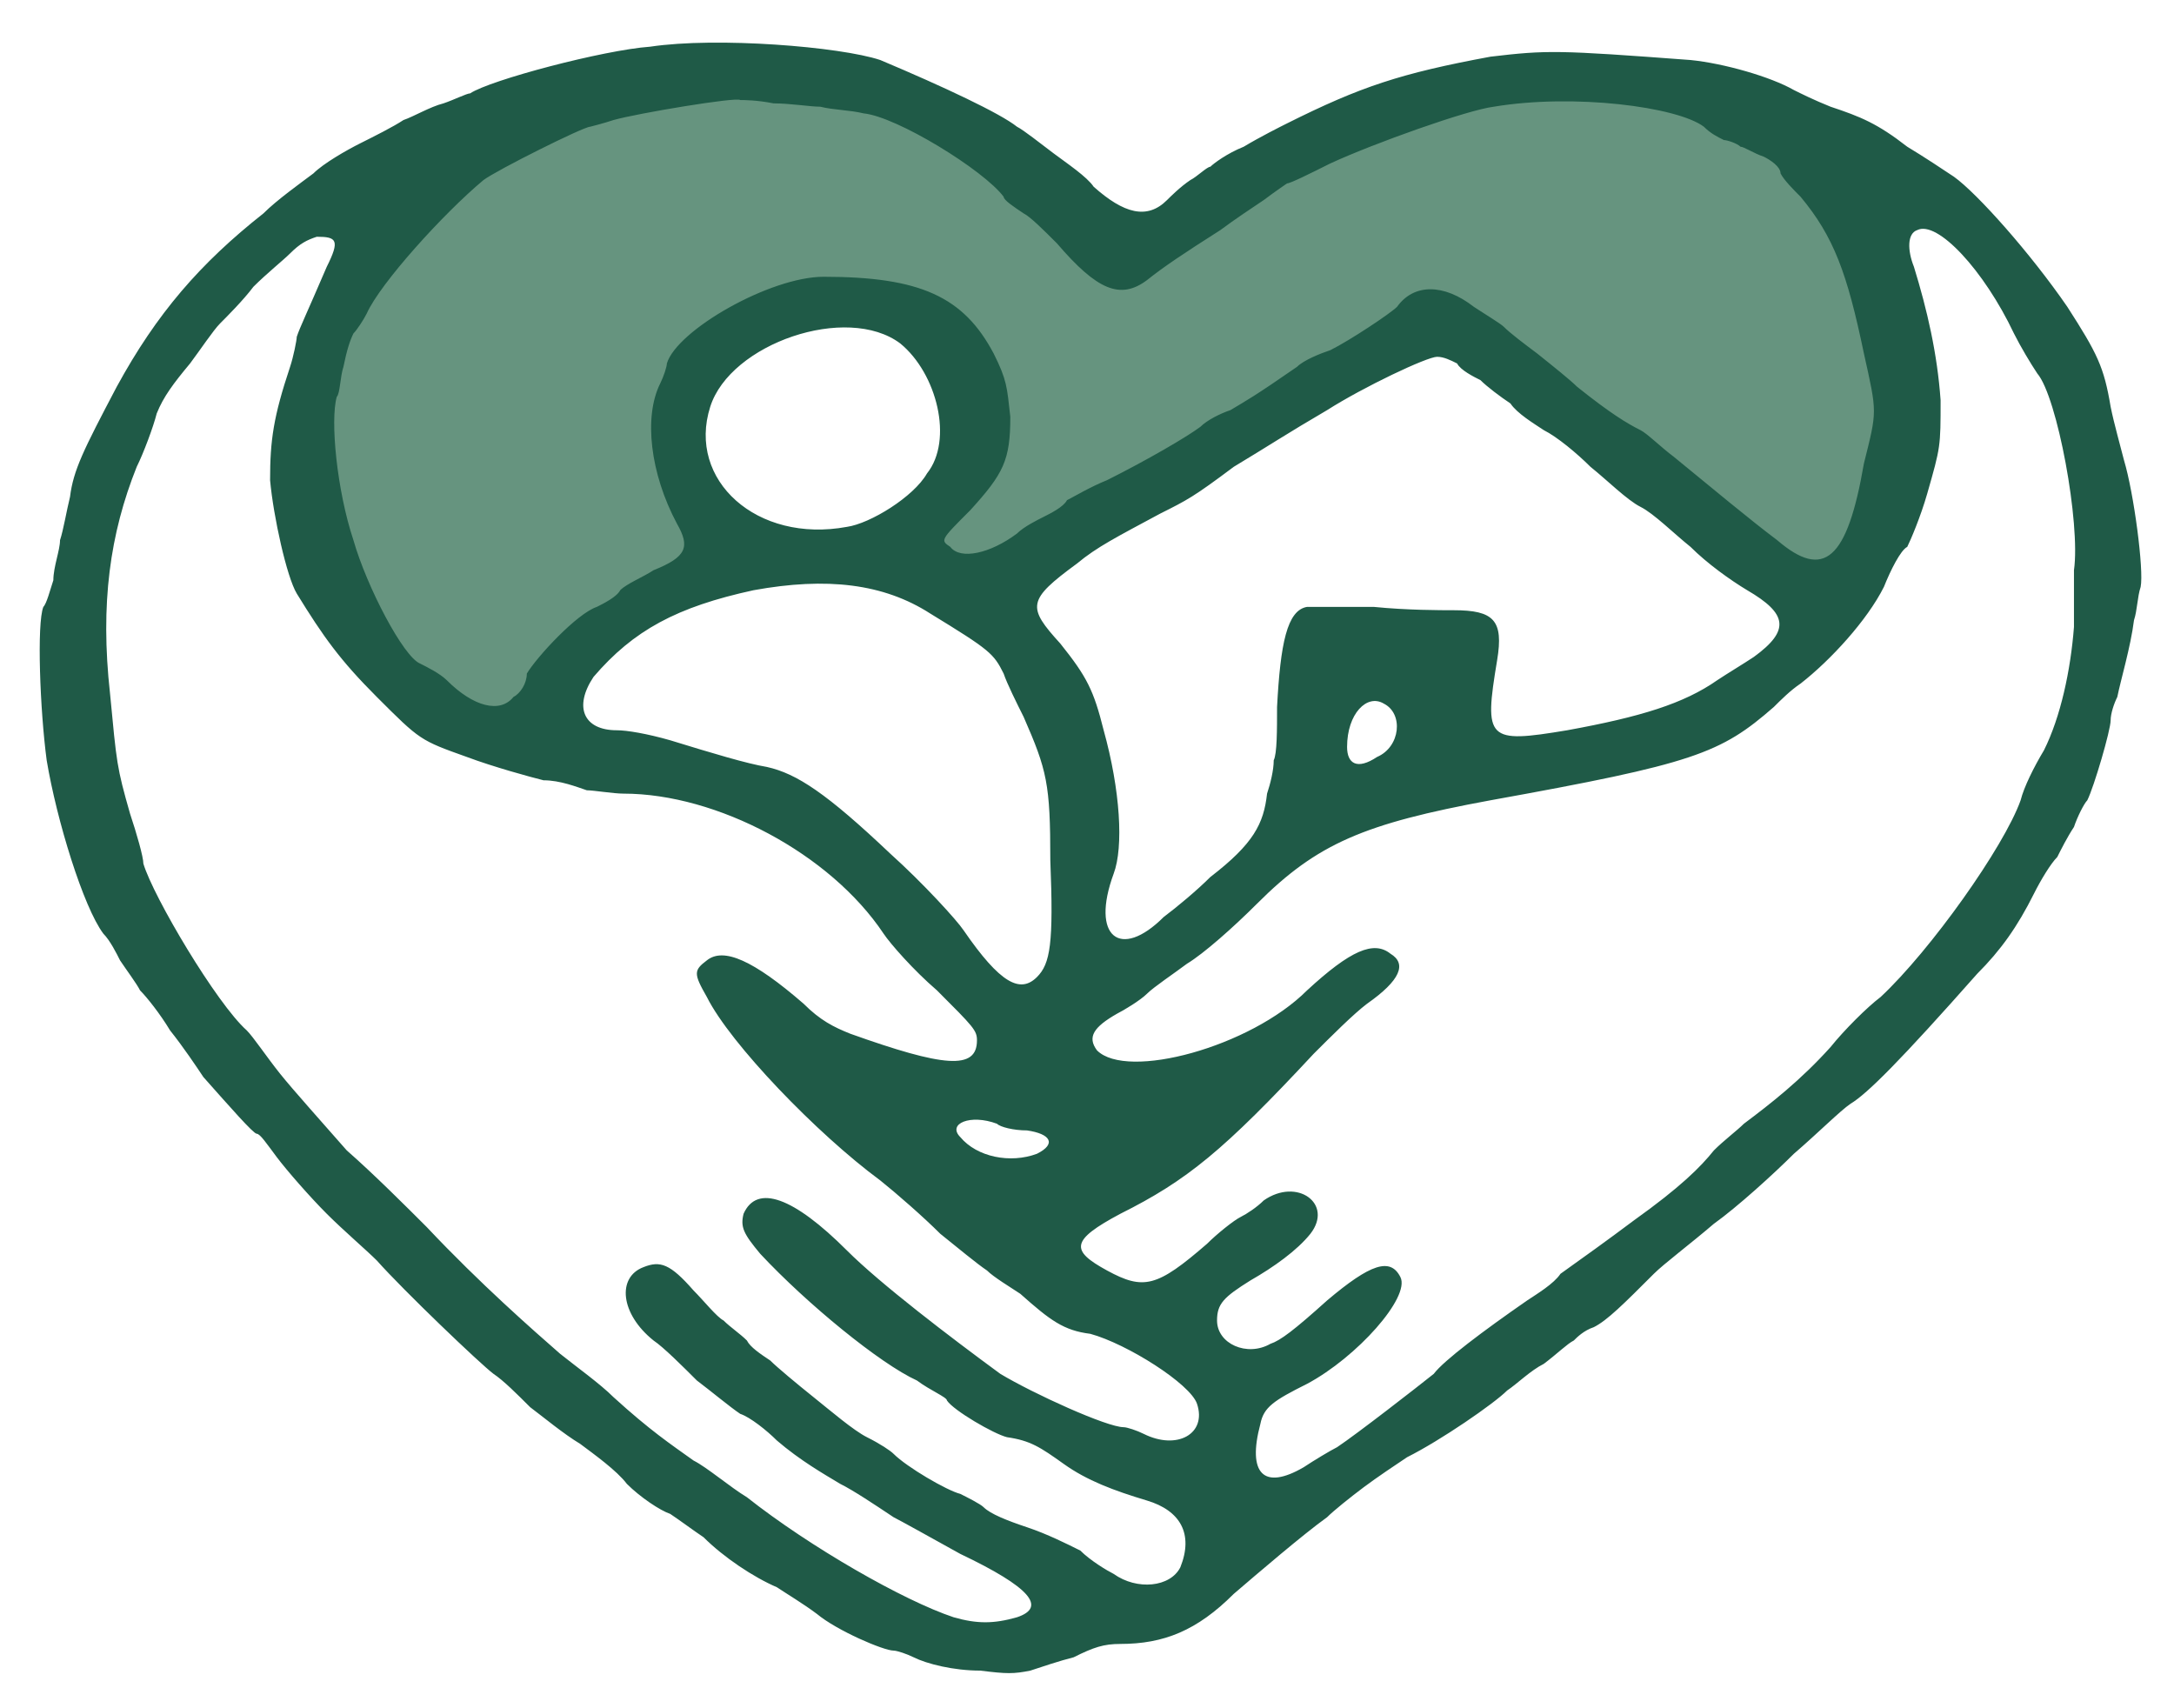
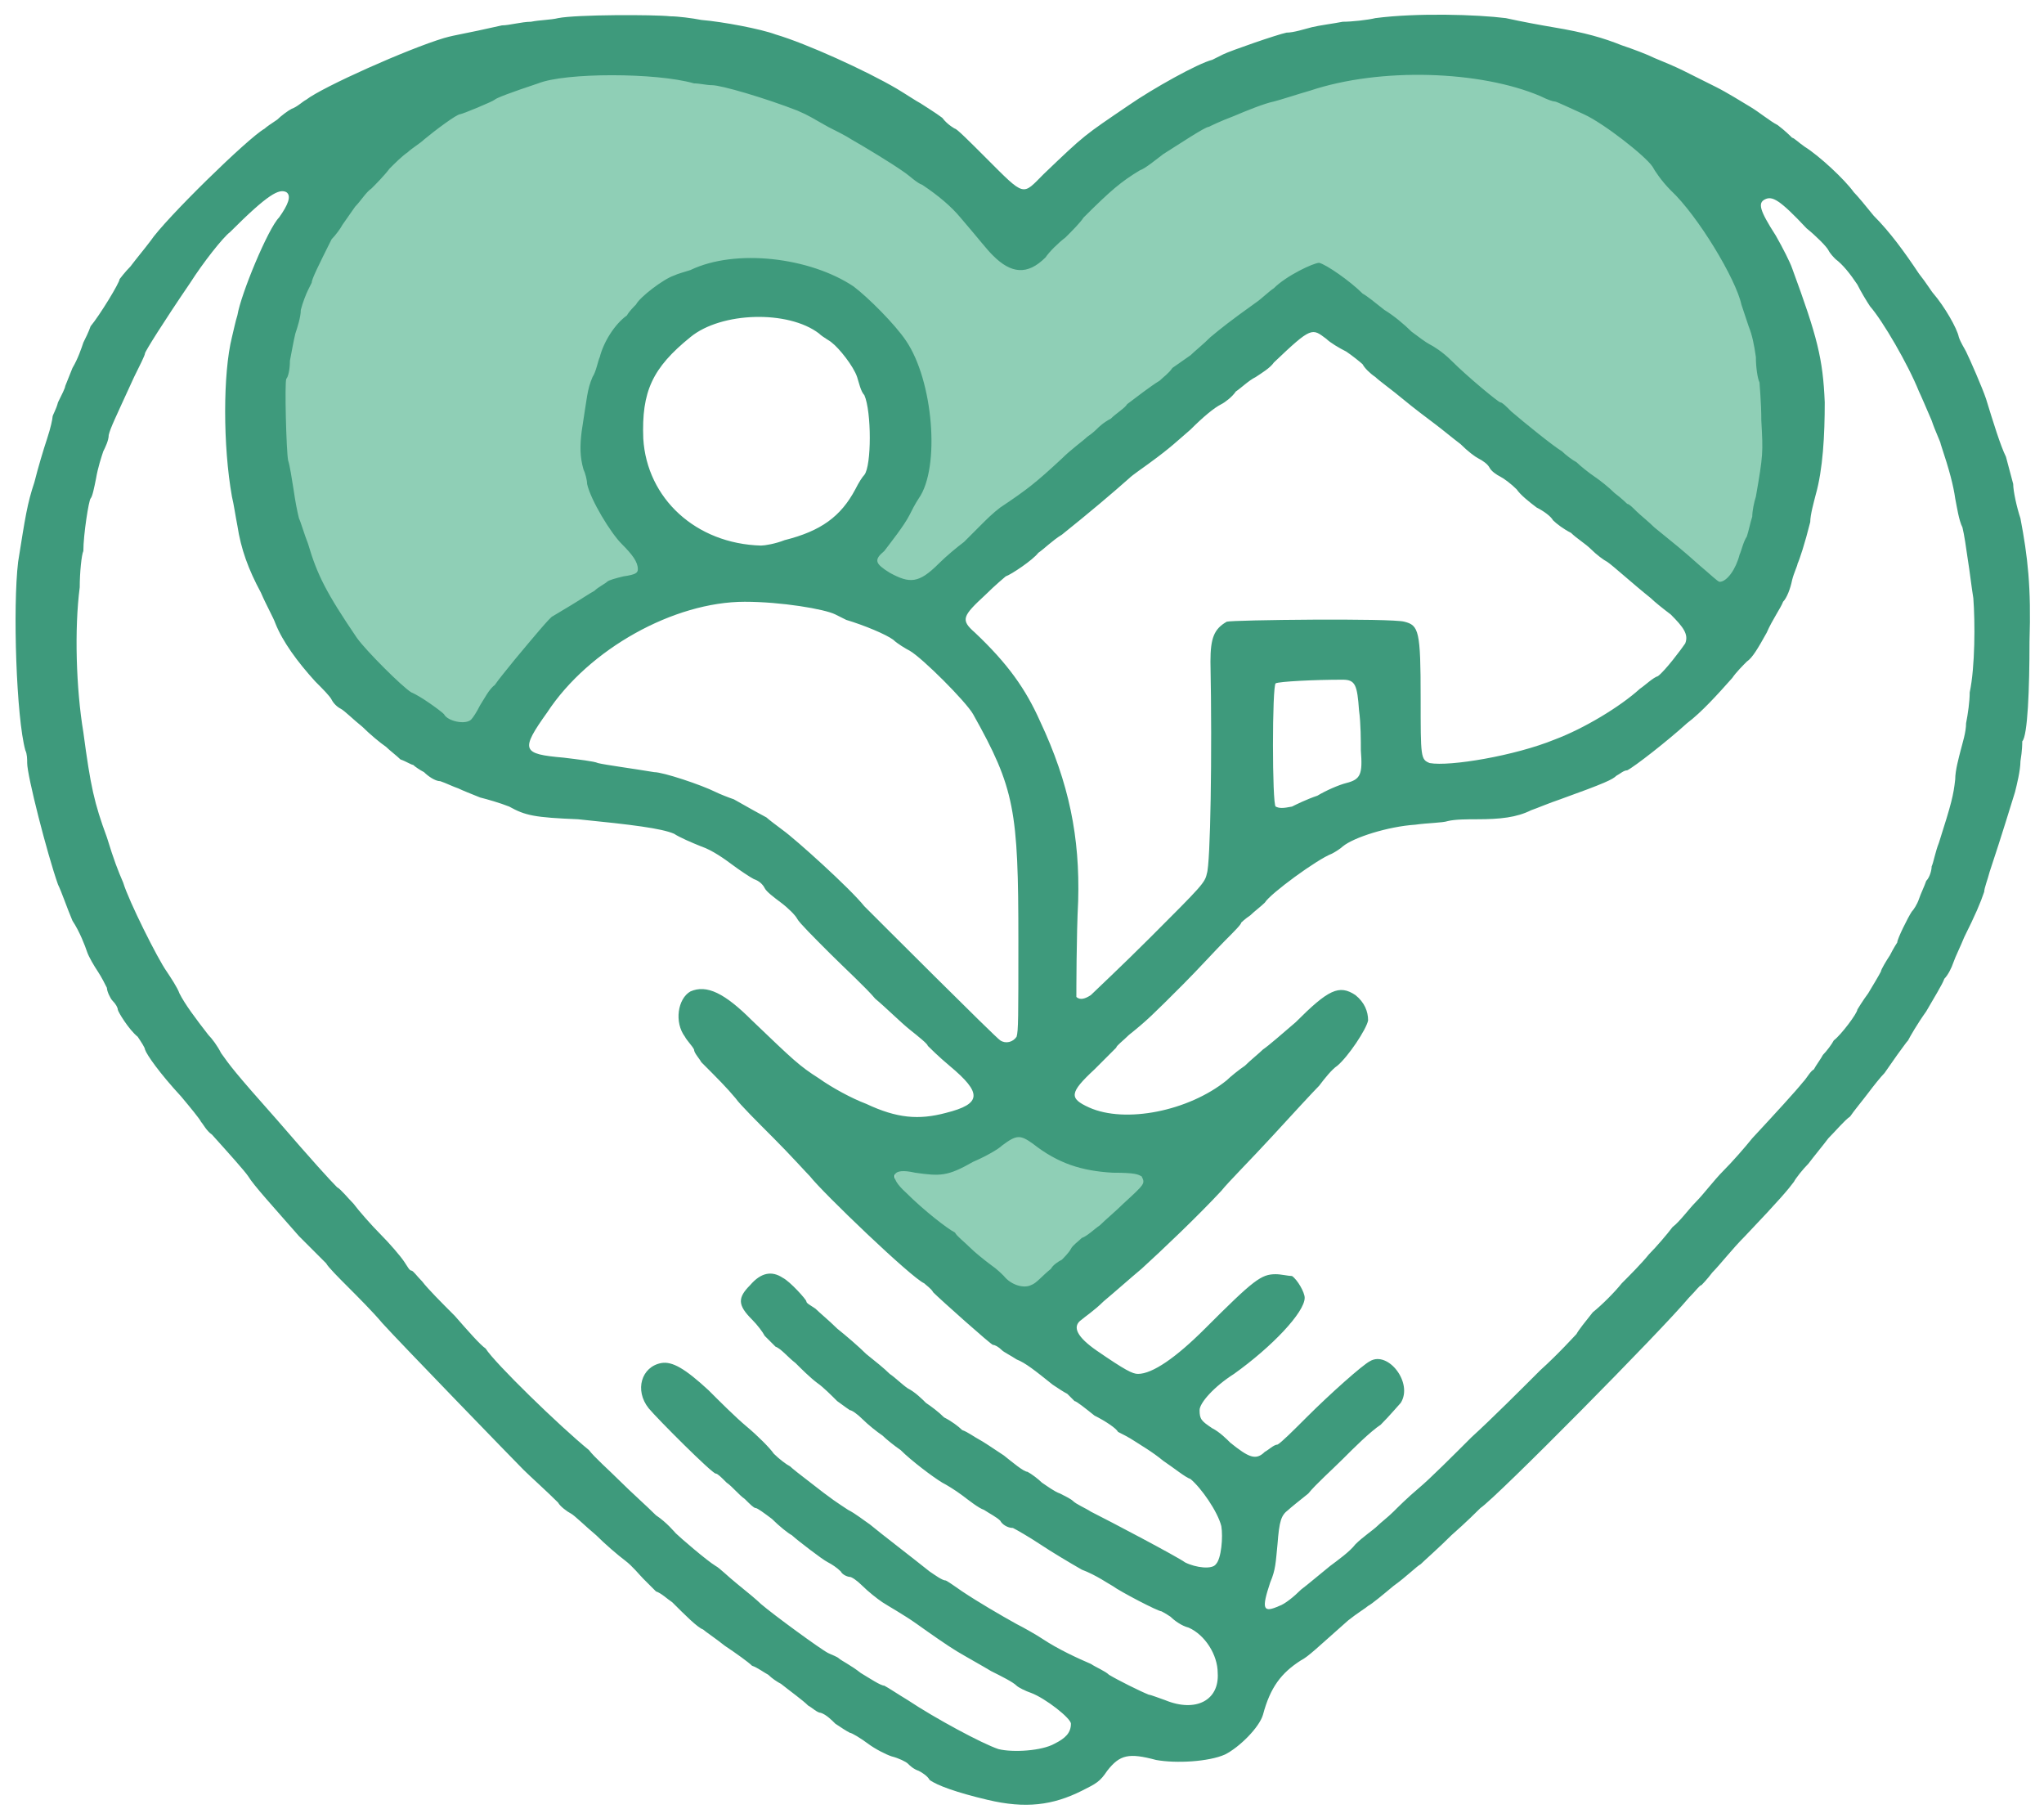
- <svg xmlns="http://www.w3.org/2000/svg" viewBox="8 16 652 512" width="652" height="512">
-   <path fill="#66947F" fill-rule="evenodd" d="M148,228C146,227 143,225 140,223C138,221 134,218 132,217C127,215 116,193 112,180C107,165 104,141 107,133C108,132 108,127 109,124C110,119 111,116 112,114C113,113 115,110 116,108C120,99 139,78 151,68C155,65 181,52 183,52C183,52 187,51 190,50C205,45 238,43 256,46C260,47 265,47 269,48C279,49 305,65 311,73C311,74 314,76 317,78C319,79 323,83 327,87C333,94 342,101 344,101C345,101 348,100 350,98C355,94 361,90 372,83C376,80 382,76 385,74C389,71 392,69 392,69C393,69 399,66 405,63C428,51 447,46 469,45C495,44 514,46 521,52C523,54 525,55 527,56C528,56 531,57 532,58C533,58 536,60 539,61C541,62 544,64 544,66C545,68 548,71 550,73C555,80 561,91 564,98C567,107 572,134 572,140C572,153 563,182 558,185C553,188 546,186 539,180C531,174 519,164 508,155C504,152 500,148 498,147C494,145 489,142 479,134C477,132 472,128 467,124C463,121 459,118 457,116C456,115 451,112 448,110C440,104 434,104 429,110C427,112 415,120 409,123C406,124 401,126 399,128C386,137 384,138 379,141C376,142 372,144 370,146C366,149 354,156 342,162C337,164 332,167 330,168C329,170 325,172 323,173C321,174 317,176 315,178C309,183 305,184 298,184C292,184 292,184 291,178C291,173 291,173 298,166C311,153 312,141 304,124C295,107 282,101 255,101C241,101 213,117 210,127C210,128 209,131 208,133C204,142 205,156 212,169C214,172 214,174 214,179C214,185 214,185 206,189C202,191 198,194 196,195C195,197 191,199 189,200C183,202 171,215 168,220C165,229 157,232 148,228Z" />
-   <path fill="#1F5A47" fill-rule="evenodd" d="M302,517C294,517 286,515 282,513C280,512 277,511 276,511C273,511 259,505 253,500C249,497 244,494 241,492C234,489 225,483 219,477C216,475 212,472 209,470C206,469 200,465 196,461C193,457 186,452 182,449C177,446 171,441 167,438C163,434 159,430 156,428C152,425 129,403 121,394C118,391 111,385 106,380C101,375 94,367 91,363C88,359 86,356 85,356C84,356 77,348 69,339C67,336 63,330 59,325C56,320 52,315 50,313C49,311 46,307 44,304C43,302 41,298 39,296C33,288 25,262 22,244C20,229 19,203 21,198C22,197 23,193 24,190C24,186 26,181 26,178C27,175 28,169 29,165C30,157 33,151 43,132C55,110 68,95 87,80C91,76 98,71 102,68C105,65 112,61 116,59C120,57 126,54 129,52C132,51 137,48 141,47C144,46 148,44 149,44C155,40 189,31 203,30C223,27 260,30 272,34C291,42 308,50 313,54C315,55 320,59 324,62C328,65 334,69 336,72C345,80 352,82 358,76C359,75 362,72 365,70C367,69 370,66 371,66C372,65 376,62 381,60C386,57 392,54 394,53C416,42 428,38 455,33C472,31 475,31 515,34C525,35 539,39 546,43C548,44 552,46 557,48C566,51 571,53 580,60C585,63 591,67 594,69C601,74 617,92 628,108C637,122 639,126 641,138C642,143 644,150 645,154C648,164 651,187 650,192C649,195 649,199 648,202C647,210 644,220 643,225C642,227 641,230 641,232C641,235 636,252 634,256C633,257 631,261 630,264C628,267 626,271 625,273C623,275 620,280 618,284C613,294 608,301 601,308C578,334 568,344 563,347C560,349 553,356 546,362C540,368 529,378 522,383C515,389 507,395 504,398C495,407 490,412 486,414C483,415 481,417 480,418C478,419 475,422 471,425C467,427 463,431 460,433C456,437 440,448 430,453C427,455 421,459 417,462C413,465 408,469 406,471C399,476 385,488 378,494C367,505 357,509 344,509C339,509 336,510 330,513C326,514 320,516 317,517C312,518 310,518 302,517ZM313,501C322,498 317,492 296,482C287,477 278,472 276,471C270,467 264,463 260,461C255,458 248,454 241,448C238,445 233,441 230,440C227,438 221,433 217,430C213,426 207,420 204,418C194,410 193,399 201,396C206,394 209,395 216,403C219,406 223,411 225,412C227,414 230,416 232,418C233,420 236,422 239,424C241,426 247,431 252,435C257,439 264,445 268,447C272,449 275,451 276,452C280,456 292,463 296,464C298,465 302,467 303,468C305,470 310,472 316,474C322,476 328,479 332,481C335,484 340,487 342,488C349,493 359,492 362,486C366,476 362,469 352,466C342,463 334,460 327,455C320,450 317,448 310,447C306,446 294,439 292,436C292,435 287,433 283,430C272,425 250,407 236,392C231,386 230,384 231,380C235,371 246,375 262,391C272,401 293,417 308,428C318,434 340,444 345,444C346,444 349,445 351,446C361,451 370,446 367,437C365,431 346,419 335,416C327,415 323,412 314,404C311,402 306,399 304,397C301,395 295,390 290,386C285,381 277,374 272,370C253,356 227,329 220,315C216,308 216,307 220,304C225,300 234,304 249,317C254,322 258,324 263,326C291,336 301,337 301,328C301,325 300,324 289,313C282,307 275,299 273,296C257,272 223,254 195,254C192,254 186,253 184,253C181,252 176,250 171,250C167,249 156,246 148,243C134,238 134,238 121,225C110,214 105,207 97,194C94,189 90,171 89,160C89,148 90,141 95,126C96,123 97,118 97,117C98,114 100,110 106,96C110,88 109,87 103,87C100,88 98,89 95,92C93,94 88,98 84,102C81,106 76,111 74,113C72,115 68,121 65,125C60,131 57,135 55,140C54,144 51,152 49,156C41,176 38,197 41,224C43,245 43,246 47,260C49,266 51,273 51,275C54,285 73,317 82,325C84,327 88,333 92,338C96,343 105,353 112,361C120,368 130,378 136,384C152,401 168,415 176,422C181,426 188,431 192,435C203,445 209,449 216,454C220,456 227,462 232,465C251,480 279,496 294,501C301,503 306,503 313,501ZM399,456C402,454 407,451 409,450C415,446 433,432 438,428C441,424 453,415 466,406C469,404 474,401 476,398C483,393 490,388 498,382C512,372 518,366 522,361C525,358 529,355 531,353C539,347 548,340 557,330C561,325 568,318 572,315C587,301 609,270 614,256C615,252 618,246 621,241C626,231 629,217 630,204C630,199 630,191 630,187C632,173 625,135 619,128C617,125 614,120 612,116C603,97 589,82 583,85C580,86 580,91 582,96C586,109 589,122 590,136C590,150 590,150 586,164C584,171 581,178 580,180C578,181 575,187 573,192C568,202 557,214 548,221C545,223 542,226 540,228C524,242 516,245 455,256C417,263 403,269 385,287C378,294 369,302 364,305C360,308 354,312 352,314C350,316 345,319 343,320C336,324 334,327 337,331C346,340 383,330 400,313C413,301 420,298 425,302C430,305 428,310 418,317C414,320 407,327 402,332C375,361 364,370 344,380C329,388 329,391 340,397C351,403 355,402 370,389C373,386 378,382 380,381C382,380 385,378 387,376C397,369 408,377 401,386C397,391 390,396 383,400C375,405 373,407 373,412C373,419 382,423 389,419C392,418 396,415 406,406C419,395 425,393 428,399C431,405 415,423 400,431C390,436 387,438 386,443C382,458 387,463 399,456ZM319,362C325,359 323,356 316,355C312,355 308,354 307,353C299,350 292,353 296,357C301,363 311,365 319,362ZM319,309C323,305 324,299 323,274C323,251 322,247 315,231C313,227 310,221 309,218C306,212 305,211 287,200C273,191 256,189 234,193C211,198 198,205 186,219C180,228 183,235 193,235C196,235 202,236 209,238C222,242 232,245 238,246C247,248 256,254 275,272C285,281 295,292 297,295C308,311 314,314 319,309ZM357,291C361,288 367,283 371,279C384,269 387,263 388,254C389,251 390,247 390,244C391,242 391,235 391,228C392,209 394,199 400,198C401,198 410,198 420,198C430,199 440,199 444,199C456,199 459,202 457,214C453,238 454,239 478,235C500,231 513,227 523,220C526,218 531,215 534,213C545,205 544,200 532,193C527,190 520,185 515,180C510,176 504,170 500,168C496,166 490,160 485,156C481,152 475,147 471,145C468,143 463,140 461,137C458,135 454,132 452,130C450,129 446,127 445,125C443,124 441,123 439,123C436,123 417,132 406,139C394,146 388,150 378,156C366,165 364,166 356,170C343,177 337,180 331,185C316,196 316,198 326,209C334,219 336,223 339,235C344,253 345,270 342,278C335,297 344,304 357,291ZM421,243C428,240 429,230 423,227C418,224 412,230 412,240C412,245 415,247 421,243ZM162,225C164,224 166,221 166,218C169,213 181,200 187,198C189,197 193,195 194,193C196,191 201,189 204,187C214,183 215,180 211,173C203,158 201,141 206,131C207,129 208,126 208,125C211,115 239,99 255,99C284,99 297,105 306,122C310,130 310,132 311,141C311,154 309,158 299,169C290,178 290,178 293,180C296,184 305,182 313,176C315,174 319,172 321,171C323,170 327,168 328,166C330,165 335,162 340,160C352,154 364,147 368,144C370,142 374,140 377,139C382,136 384,135 397,126C399,124 404,122 407,121C413,118 425,110 427,108C432,101 441,101 450,108C453,110 458,113 459,114C461,116 465,119 469,122C474,126 479,130 481,132C491,140 496,143 500,145C502,146 506,150 510,153C521,162 533,172 541,178C555,190 562,184 567,155C571,139 571,140 567,122C562,98 558,87 548,75C546,73 543,70 542,68C542,66 539,64 537,63C534,62 531,60 530,60C529,59 526,58 525,58C523,57 521,56 519,54C511,48 480,44 456,48C448,49 420,59 407,65C401,68 395,71 394,71C394,71 391,73 387,76C384,78 378,82 374,85C363,92 357,96 352,100C344,106 337,103 325,89C321,85 317,81 315,80C312,78 309,76 309,75C303,67 277,51 267,50C263,49 258,49 254,48C251,48 245,47 240,47C235,46 231,46 230,46C229,45 199,50 192,52C189,53 185,54 185,54C183,54 157,67 153,70C141,80 122,101 118,110C117,112 115,115 114,116C113,118 112,121 111,126C110,129 110,134 109,135C107,142 109,163 114,178C118,192 129,213 134,215C136,216 140,218 142,220C150,228 158,230 162,225ZM262,174C269,173 282,165 286,158C294,148 289,128 278,119C262,107 227,119 221,138C214,160 235,179 262,174Z" />
+ <svg xmlns="http://www.w3.org/2000/svg" viewBox="63 68 1128 1003">
+   <path fill="#8FCFB6" fill-rule="evenodd" d="M618,778C617,777 615,776 614,775C613,774 610,771 607,769C603,766 598,762 595,759C592,756 588,753 586,751C584,750 574,742 562,731C557,727 557,727 557,719L557,712L571,712L584,713L597,706C604,703 611,699 613,697C619,692 632,693 638,697C649,706 663,711 678,712C696,712 695,712 695,720C695,727 695,728 692,730C691,730 688,733 686,735C680,741 668,751 663,754C661,756 658,758 657,760C656,762 653,765 652,766C650,767 647,769 646,771C638,779 637,780 628,780C623,780 620,780 618,778ZM305,465C298,459 293,455 287,453C282,450 262,430 257,423C240,398 235,388 230,370C228,366 226,359 225,357C224,353 223,348 222,341C221,336 220,328 219,325C216,313 218,264 223,249C224,246 226,240 226,236C227,232 229,227 230,225C231,223 232,221 232,221C232,219 236,211 243,198C245,195 248,191 249,189C251,186 254,182 256,179C259,176 262,171 265,169C267,167 272,162 275,158C278,155 282,151 285,149C287,147 292,144 294,142C300,137 312,128 314,128C315,128 332,121 333,120C334,119 342,116 357,111C373,105 427,105 450,111C452,111 456,112 458,112C464,112 488,119 506,126C513,129 514,130 523,135C527,137 533,140 536,142C543,146 558,155 565,160C568,162 572,166 575,167C587,175 591,179 606,196C623,217 629,218 641,202C643,200 647,196 652,192C656,188 660,184 661,182C665,177 682,163 688,160C690,159 696,155 701,151C709,145 725,135 727,135C727,135 733,132 741,129C748,126 758,122 762,121C767,120 776,117 782,115C823,102 883,103 916,118C920,120 923,121 924,121C925,121 931,124 940,128C951,133 974,151 978,157C979,159 983,165 988,170C1003,184 1024,219 1027,233C1028,236 1030,242 1031,245C1033,250 1034,255 1035,262C1035,268 1036,274 1037,276C1037,277 1038,288 1039,299C1039,320 1039,322 1035,345C1034,348 1033,353 1033,356C1032,359 1031,364 1030,367C1028,370 1027,375 1026,377C1025,380 1024,384 1022,386C1020,390 1020,390 1013,390C1006,390 1006,390 994,379C987,373 981,368 980,367C977,365 968,358 963,353C961,351 959,349 958,349C958,349 955,346 951,343C948,340 943,336 940,334C937,332 932,328 930,326C928,325 924,322 922,320C917,317 901,304 894,298C891,295 889,293 888,293C887,293 870,279 861,270C856,265 851,262 849,261C847,260 843,257 839,254C835,250 829,245 824,242C819,238 814,234 812,233C807,228 792,217 790,217C788,217 773,226 768,230C766,232 762,236 758,238C745,248 740,252 734,257C730,261 725,265 722,267C720,269 716,272 713,274C711,277 708,279 706,280C701,284 692,291 688,294C687,296 682,299 679,302C675,304 672,307 672,307C671,308 669,310 666,312C664,314 657,319 652,324C638,337 633,341 618,351C614,354 610,358 608,360C605,363 601,367 598,370C594,373 588,378 584,382C573,393 563,394 552,387C546,384 546,384 546,377C546,371 546,370 548,368C551,366 559,355 562,349C563,347 565,343 567,340C578,324 575,281 560,259C554,250 539,235 531,229C508,213 471,209 447,220C444,221 440,222 438,223C432,225 419,235 417,239C416,240 413,243 412,245C405,250 399,260 397,268C396,270 395,276 393,280C391,283 390,290 389,295C388,300 388,304 387,304C386,306 387,319 388,324C389,326 390,330 390,332C392,341 403,360 410,366C416,372 416,372 416,380C416,389 416,388 408,389C405,390 402,391 399,393C397,395 394,397 392,398C390,399 385,402 380,405C376,408 371,411 371,411C370,411 360,423 350,435C346,440 341,446 339,449C336,451 333,457 330,461L326,469L317,469C309,469 309,469 305,465Z" />
+   <path fill="#3E9A7C" fill-rule="evenodd" d="M608,1061C591,1057 580,1053 576,1050C575,1048 572,1046 570,1045C567,1044 565,1042 564,1041C563,1040 559,1038 555,1037C552,1036 546,1033 542,1030C538,1027 533,1024 532,1024C530,1023 527,1021 524,1019C522,1017 519,1014 516,1013C514,1013 511,1010 509,1009C506,1006 499,1001 494,997C492,996 489,994 487,992C485,991 481,988 478,987C476,985 469,980 463,976C458,972 452,968 451,967C448,966 441,959 434,952C431,950 428,947 425,946C423,944 420,941 418,939C416,937 412,932 408,929C404,926 397,920 392,915C386,910 380,904 378,903C376,902 372,899 371,897C365,891 355,882 352,879C347,874 283,808 274,798C269,792 260,783 255,778C250,773 244,767 243,765C242,764 235,757 228,750C214,734 203,722 200,717C198,714 189,704 180,694C177,692 175,688 174,687C173,685 168,679 163,673C151,660 144,650 143,647C143,646 141,643 139,640C134,636 128,626 128,625C128,624 127,622 125,620C124,619 122,615 122,613C121,611 119,607 117,604C115,601 112,596 111,593C110,590 107,582 103,576C100,569 97,560 95,556C89,539 78,496 78,489C78,487 78,484 77,482C72,464 70,403 73,378C77,353 78,346 82,334C84,326 87,316 89,310C91,304 92,299 92,298C92,297 94,294 95,290C97,286 99,282 99,281C99,281 101,276 103,271C106,266 108,260 109,257C110,255 112,251 113,248C118,242 129,224 129,222C129,222 132,218 135,215C138,211 143,205 146,201C154,189 200,144 209,139C210,138 213,136 216,134C218,132 222,129 224,128C227,127 230,124 232,123C241,116 288,95 308,89C315,87 318,87 340,82C344,82 351,80 356,80C361,79 367,79 371,78C381,76 424,76 433,77C437,77 445,78 450,79C462,80 483,84 491,87C508,92 541,107 558,117C563,120 569,124 571,125C574,127 579,130 583,133C586,137 590,139 590,139C591,139 598,146 607,155C629,177 627,176 639,164C662,142 661,143 686,126C699,117 724,103 732,101C734,100 736,99 738,98C742,96 768,87 773,86C777,86 783,84 787,83C791,82 799,81 804,80C809,80 818,79 822,78C845,75 878,76 894,78C903,80 914,82 920,83C938,86 948,89 958,93C964,95 972,98 976,100C981,102 988,105 992,107C996,109 1004,113 1010,116C1016,119 1024,124 1029,127C1034,130 1040,135 1044,137C1048,140 1051,143 1052,144C1053,144 1056,147 1059,149C1067,154 1081,167 1086,174C1088,176 1093,182 1097,187C1106,196 1114,207 1122,219C1126,224 1129,229 1130,230C1136,237 1143,249 1144,254C1145,257 1147,260 1148,262C1150,266 1157,282 1159,288C1163,301 1167,314 1170,320C1171,324 1173,331 1174,335C1174,339 1176,348 1178,354C1182,375 1184,392 1183,422C1183,448 1182,474 1179,477C1179,478 1179,482 1178,488C1178,493 1176,501 1175,505C1167,531 1163,543 1161,549C1160,553 1158,558 1158,560C1156,566 1153,573 1147,585C1145,590 1142,596 1141,599C1140,602 1138,606 1136,608C1135,611 1130,619 1126,626C1121,633 1117,640 1116,642C1115,643 1113,646 1110,650C1108,653 1105,657 1103,660C1101,662 1097,667 1094,671C1091,675 1086,681 1084,684C1081,686 1076,692 1072,696C1069,700 1064,706 1061,710C1058,713 1054,718 1053,720C1050,724 1046,729 1026,750C1019,757 1012,766 1008,770C1005,774 1002,777 1002,777C1001,777 999,780 995,784C980,802 889,894 880,900C879,901 872,908 864,915C857,922 849,929 847,931C845,932 839,938 832,943C826,948 820,953 818,954C817,955 812,958 807,962C790,977 785,982 781,984C770,991 764,999 760,1014C758,1021 747,1032 739,1036C730,1040 712,1041 701,1039C686,1035 681,1036 674,1045C670,1051 668,1052 660,1056C644,1064 629,1066 608,1061ZM645,1030C651,1027 654,1024 654,1019C654,1016 640,1005 632,1002C629,1001 625,999 624,998C622,996 616,993 610,990C605,987 596,982 591,979C586,976 576,969 569,964C562,959 553,954 550,952C547,950 542,946 539,943C536,940 533,938 532,938C531,938 528,937 527,935C525,933 522,931 520,930C518,929 514,926 510,923C506,920 501,916 500,915C498,914 493,910 489,906C485,903 481,900 480,900C479,900 477,898 474,895C471,893 467,888 464,886C461,883 459,881 458,881C456,881 426,851 421,845C413,835 417,822 428,820C434,819 441,823 454,835C460,841 469,850 475,855C481,860 488,867 490,870C493,873 497,876 499,877C500,878 505,882 509,885C523,896 525,897 531,901C535,903 540,907 543,909C549,914 566,927 576,935C579,937 583,940 585,940C587,941 591,944 594,946C603,952 615,959 624,964C628,966 635,970 638,972C647,978 658,983 665,986C668,988 673,990 675,992C680,995 692,1001 697,1003C698,1003 703,1005 706,1006C723,1013 736,1006 735,991C735,981 728,970 719,966C715,965 711,962 709,960C706,958 704,957 704,957C702,957 681,946 677,943C675,942 668,937 660,934C653,930 643,924 637,920C631,916 624,912 622,911C619,911 616,909 615,907C613,905 609,903 606,901C603,900 598,896 594,893C590,890 585,887 583,886C578,883 566,874 560,868C557,866 552,862 550,860C547,858 542,854 539,851C536,848 533,846 532,846C532,846 529,844 525,841C522,838 517,833 514,831C510,828 505,823 502,820C498,817 494,812 491,811C489,809 486,806 485,805C484,803 481,799 478,796C470,788 470,784 477,777C483,770 489,769 495,773C499,775 508,785 508,786C508,787 510,788 513,790C515,792 521,797 525,801C530,805 537,811 541,815C546,819 551,823 554,826C557,828 561,832 564,834C568,836 572,840 574,842C577,844 581,847 584,850C588,852 592,855 594,857C597,858 601,861 603,862C605,863 611,867 617,871C622,875 628,880 630,880C632,881 636,884 638,886C641,888 645,891 648,892C650,893 654,895 655,896C657,898 662,900 665,902C675,907 713,927 717,930C723,933 732,934 734,931C737,928 738,916 737,910C735,902 726,889 720,884C717,883 711,878 705,874C699,869 692,865 689,863C686,861 682,859 680,858C679,856 673,852 667,849C662,845 657,841 656,841C655,840 653,838 652,837C650,836 647,834 644,832C634,824 629,820 624,818C621,816 617,814 616,813C614,811 612,810 611,810C610,810 582,785 578,781C577,779 574,777 573,776C566,773 517,726 510,717C508,715 499,705 490,696C481,687 471,677 469,674C464,668 459,663 450,654C449,652 446,649 446,647C445,645 442,642 441,640C435,632 437,619 444,615C453,611 463,616 478,631C501,653 504,656 515,663C522,668 533,674 541,677C558,685 570,686 585,682C605,677 605,671 587,656C581,651 576,646 575,645C575,644 570,640 565,636C560,632 552,624 546,619C541,613 529,602 521,594C512,585 504,577 503,575C502,573 498,569 494,566C490,563 486,560 485,558C484,556 482,554 479,553C477,552 471,548 467,545C463,542 456,537 450,535C445,533 438,530 435,528C428,525 412,523 382,520C358,519 353,518 344,513C339,511 332,509 328,508C323,506 318,504 316,503C313,502 309,500 306,499C303,499 299,496 297,494C295,493 292,491 291,490C290,490 287,488 284,487C282,485 278,482 276,480C273,478 267,473 263,469C258,465 253,460 251,459C249,458 247,456 246,454C245,452 241,448 237,444C227,433 219,422 215,412C214,409 210,402 207,395C200,382 196,371 194,358C193,353 192,346 191,342C186,314 186,274 191,254C192,250 193,245 194,242C196,230 211,194 217,188C222,181 224,176 221,174C217,172 211,175 190,196C186,199 175,213 168,224C153,246 143,262 143,263C143,264 140,270 137,276C126,300 124,304 123,308C123,311 121,315 120,317C119,320 117,326 116,332C115,337 114,342 113,343C112,344 109,363 109,372C108,374 107,384 107,392C104,415 105,448 109,472C113,502 115,511 122,530C126,543 128,548 131,555C134,565 150,597 155,604C157,607 161,613 162,616C165,622 171,630 178,639C180,641 183,645 185,649C190,656 192,659 216,686C235,708 245,719 249,723C251,724 255,729 258,732C261,736 268,744 273,749C278,754 284,761 286,764C288,767 289,769 290,769C291,769 293,772 296,775C299,779 307,787 314,794C321,802 328,810 331,812C336,820 372,855 388,868C391,872 399,879 405,885C411,891 420,899 425,904C431,908 435,913 436,914C438,916 453,929 458,932C460,933 465,938 470,942C475,946 481,951 483,953C490,959 516,978 520,980C522,981 525,982 526,983C527,984 533,987 538,991C543,994 549,998 551,998C553,999 559,1003 564,1006C579,1016 605,1030 614,1033C622,1035 638,1034 645,1030ZM769,954C772,953 777,949 781,945C785,942 792,936 797,932C801,929 808,924 811,920C815,916 821,912 823,910C825,908 829,905 832,902C834,900 840,894 846,889C852,884 865,871 875,861C886,851 903,834 913,824C923,815 932,805 933,804C934,802 938,797 942,792C947,788 954,781 958,776C962,772 969,765 973,760C977,756 983,749 986,745C990,742 995,735 999,731C1003,727 1009,719 1014,714C1019,709 1026,701 1030,696C1043,682 1054,670 1058,665C1060,663 1062,659 1064,658C1065,656 1068,652 1069,650C1071,648 1074,644 1075,642C1079,639 1088,627 1088,625C1088,625 1091,620 1094,616C1097,611 1100,606 1101,604C1101,603 1104,598 1106,595C1108,591 1110,588 1110,588C1110,586 1116,574 1118,571C1119,570 1121,567 1122,564C1123,561 1125,557 1126,554C1128,552 1129,548 1129,546C1130,544 1131,538 1133,533C1140,511 1141,507 1142,498C1142,493 1144,486 1145,482C1146,478 1148,472 1148,467C1149,462 1150,455 1150,450C1153,436 1153,411 1152,398C1151,392 1150,383 1149,377C1148,370 1147,363 1146,359C1144,355 1143,348 1142,343C1141,336 1139,328 1134,313C1134,312 1131,306 1129,300C1126,293 1123,286 1122,284C1116,269 1102,245 1095,237C1093,234 1090,229 1088,225C1084,219 1080,214 1076,211C1075,210 1073,208 1072,206C1071,204 1065,198 1060,194C1045,178 1041,176 1037,178C1033,180 1034,184 1043,198C1047,205 1051,213 1052,216C1066,254 1069,266 1070,290C1070,308 1069,327 1065,341C1064,345 1062,352 1062,356C1059,368 1056,377 1055,379C1055,380 1053,384 1052,388C1051,393 1049,398 1047,400C1046,403 1041,410 1038,417C1033,426 1030,431 1027,433C1025,435 1021,439 1019,442C1011,451 1002,461 994,467C983,477 965,491 961,493C959,493 957,495 955,496C953,498 949,500 924,509C918,511 911,514 908,515C900,519 891,520 878,520C873,520 866,520 862,521C859,522 851,522 844,523C829,524 810,530 804,535C803,536 800,538 798,539C790,542 764,561 761,566C759,568 755,571 753,573C750,575 748,577 748,577C748,578 744,582 739,587C734,592 724,603 716,611C699,628 696,631 686,639C683,642 679,645 679,646C678,647 673,652 667,658C653,671 653,674 664,679C684,688 719,681 740,664C742,662 747,658 750,656C753,653 758,649 760,647C763,645 771,638 778,632C796,614 802,611 811,617C816,621 818,626 818,631C817,636 807,651 801,656C798,658 794,663 791,667C788,670 776,683 765,695C754,707 741,720 737,725C724,739 704,758 693,768C687,773 678,781 672,786C667,791 661,795 660,796C654,800 658,806 668,813C684,824 688,826 691,826C699,826 712,817 728,801C755,774 759,771 767,771C770,771 774,772 776,772C779,774 783,781 783,784C783,792 765,811 744,826C733,833 725,842 725,846C725,851 726,852 732,856C736,858 740,862 742,864C752,872 756,874 761,869C763,868 766,865 768,865C770,864 777,857 784,850C797,837 815,821 819,819C829,813 843,831 836,842C835,843 830,849 825,854C819,858 810,867 804,873C798,879 789,887 785,892C780,896 775,900 774,901C770,904 769,907 768,920C767,930 767,934 764,941C759,956 760,958 769,954ZM632,777C635,776 638,772 643,768C644,766 647,764 649,763C650,762 653,759 654,757C655,755 658,753 660,751C663,750 667,746 670,744C673,741 679,736 683,732C695,721 695,721 693,717C691,716 690,715 677,715C660,714 647,710 633,699C626,694 624,694 616,700C614,702 607,706 600,709C586,717 582,717 568,715C555,712 553,717 563,726C573,736 586,746 590,748C591,750 595,753 598,756C601,759 606,763 610,766C613,768 616,771 617,772C621,777 628,779 632,777ZM624,640C625,637 625,629 625,587C625,515 623,503 600,462C596,455 572,431 565,427C563,426 558,423 556,421C552,418 540,413 530,410C528,409 526,408 524,407C518,404 494,400 474,400C435,400 388,426 365,461C350,482 351,484 374,486C382,487 391,488 393,489C397,490 412,492 424,494C429,494 450,501 458,505C460,506 465,508 468,509C475,513 484,518 486,519C487,520 491,523 495,526C502,531 532,558 540,568C546,574 613,641 615,642C618,644 622,643 624,640ZM665,617C667,615 682,601 698,585C726,557 728,555 729,550C731,545 732,484 731,433C731,420 733,415 740,411C743,410 831,409 838,411C846,413 847,416 847,453C847,486 847,487 852,489C863,491 899,485 921,476C937,470 957,458 968,448C971,446 975,442 978,441C982,438 991,426 993,423C995,418 992,414 985,407C981,404 976,400 974,398C964,390 953,380 950,378C948,377 944,374 941,371C938,368 933,365 930,362C926,360 922,357 920,355C919,353 915,350 911,348C907,345 902,341 900,338C897,335 893,332 891,331C889,330 886,328 885,326C884,324 881,322 879,321C877,320 873,317 869,313C865,310 859,305 855,302C851,299 843,293 837,288C831,283 824,278 822,276C819,274 816,271 815,269C814,268 809,264 806,262C802,260 797,257 795,255C787,249 787,248 766,268C764,271 759,274 756,276C752,278 748,282 745,284C743,287 739,290 737,291C733,293 727,298 720,305C713,311 709,315 698,323C694,326 688,330 686,332C677,340 664,351 649,363C644,366 639,371 636,373C633,377 621,385 618,386C618,386 612,391 607,396C594,408 593,410 601,417C619,434 629,448 637,466C653,500 659,530 658,565C657,584 657,616 657,618C659,620 662,619 665,617ZM776,513C778,512 784,509 790,507C795,504 802,501 806,500C814,498 815,495 814,482C814,477 814,467 813,460C812,446 811,443 804,443C788,443 769,444 767,445C765,446 765,512 767,513C769,514 771,514 776,513ZM323,465C324,464 326,461 328,457C330,454 333,448 336,446C338,443 343,437 347,432C357,420 367,408 368,408C368,408 373,405 378,402C383,399 389,395 391,394C393,392 397,390 398,389C399,388 403,387 407,386C414,385 415,384 415,382C415,378 412,374 406,368C400,362 389,344 387,335C387,333 386,329 385,327C383,320 383,314 384,306C387,287 387,283 390,276C392,273 393,267 394,265C396,257 402,247 409,242C410,240 413,237 414,236C416,232 429,222 435,220C437,219 441,218 444,217C469,205 510,210 534,226C542,232 557,247 563,256C578,278 582,326 570,343C568,346 566,350 565,352C562,358 554,368 551,372C545,377 546,379 554,384C565,390 570,390 581,379C585,375 591,370 595,367C598,364 602,360 605,357C607,355 611,351 615,348C630,338 635,334 649,321C654,316 661,311 663,309C666,307 668,305 669,304C669,304 672,301 676,299C679,296 684,293 685,291C689,288 698,281 703,278C705,276 708,274 710,271C713,269 717,266 720,264C722,262 727,258 731,254C737,249 742,245 756,235C759,233 763,229 766,227C773,220 788,213 791,213C795,214 808,223 815,230C817,231 822,235 827,239C832,242 838,247 842,251C846,254 850,257 852,258C854,259 859,262 864,267C873,276 890,290 891,290C892,290 894,292 897,295C904,301 920,314 925,317C927,319 931,322 933,323C935,325 940,329 943,331C946,333 951,337 954,340C958,343 961,346 961,346C962,346 964,348 966,350C968,352 973,356 976,359C987,368 991,371 1001,380C1007,385 1011,389 1012,389C1016,389 1021,382 1023,374C1024,372 1025,367 1027,364C1028,361 1029,356 1030,353C1030,350 1031,345 1032,342C1036,319 1036,318 1035,300C1035,290 1034,280 1034,279C1033,277 1032,271 1032,265C1031,258 1030,253 1028,248C1027,245 1025,239 1024,236C1021,222 1000,187 985,173C980,168 976,162 975,160C971,154 948,136 937,131C928,127 922,124 921,124C920,124 917,123 913,121C880,107 825,105 786,118C779,120 770,123 766,124C761,125 751,129 744,132C736,135 730,138 730,138C728,138 713,148 705,153C701,156 695,161 692,162C682,168 676,173 661,188C659,191 655,195 651,199C647,202 642,207 640,210C630,220 621,219 611,209C607,205 605,202 593,188C588,182 581,176 572,170C569,169 565,165 562,163C555,158 540,149 533,145C530,143 524,140 520,138C511,133 510,132 503,129C485,122 461,115 456,115C453,115 449,114 446,114C425,108 375,108 360,114C345,119 337,122 336,123C335,124 318,131 317,131C315,131 303,140 297,145C295,147 290,150 288,152C285,154 281,158 278,161C275,165 270,170 268,172C265,174 262,179 259,182C257,185 254,189 252,192C251,194 248,198 246,200C239,214 235,222 235,224C235,224 234,226 233,228C232,230 230,235 229,239C229,243 227,249 226,252C225,256 224,262 223,267C223,272 222,276 221,277C220,279 221,317 222,322C223,325 224,332 225,338C226,345 227,350 228,354C229,356 231,363 233,368C238,385 243,395 260,420C265,427 285,447 290,450C295,452 306,460 308,462C310,466 320,468 323,465ZM496,366C516,361 527,353 535,338C537,334 539,331 540,330C544,325 544,295 540,286C538,284 537,279 536,276C534,270 526,260 522,257C521,256 517,254 515,252C498,239 461,240 444,254C423,271 417,284 418,310C420,343 447,368 483,369C485,369 491,368 496,366Z" />
</svg>
